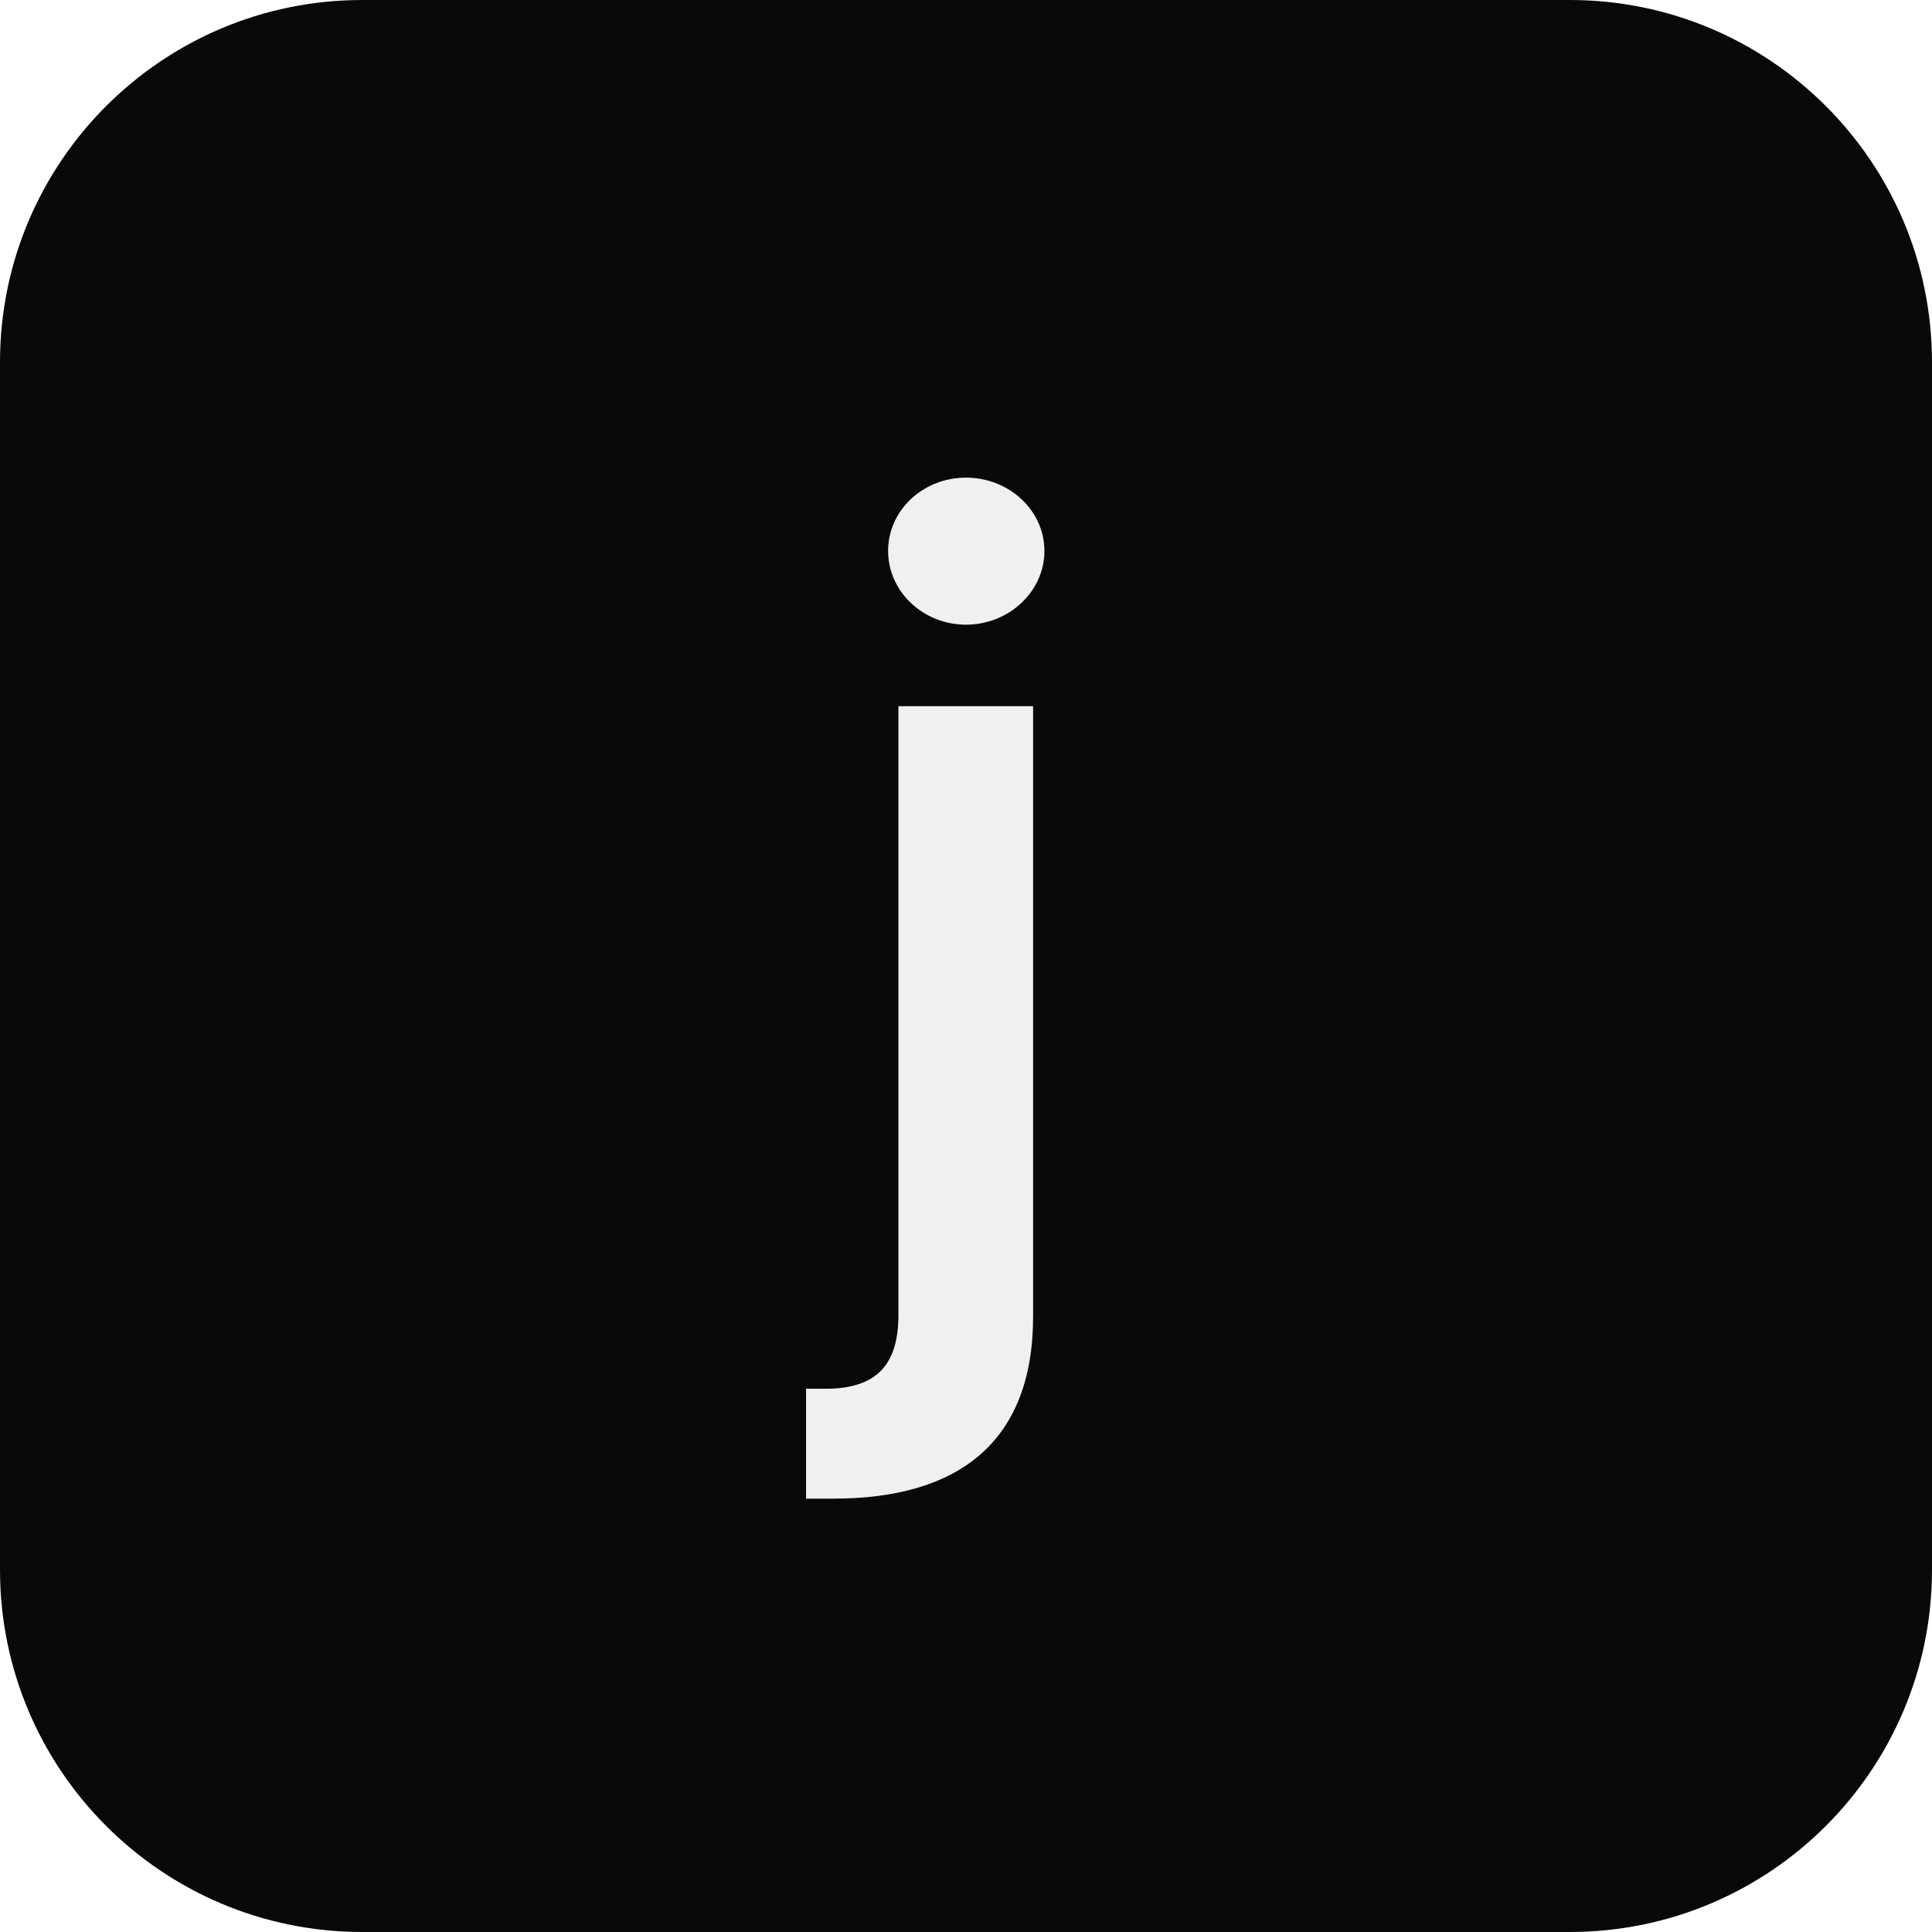
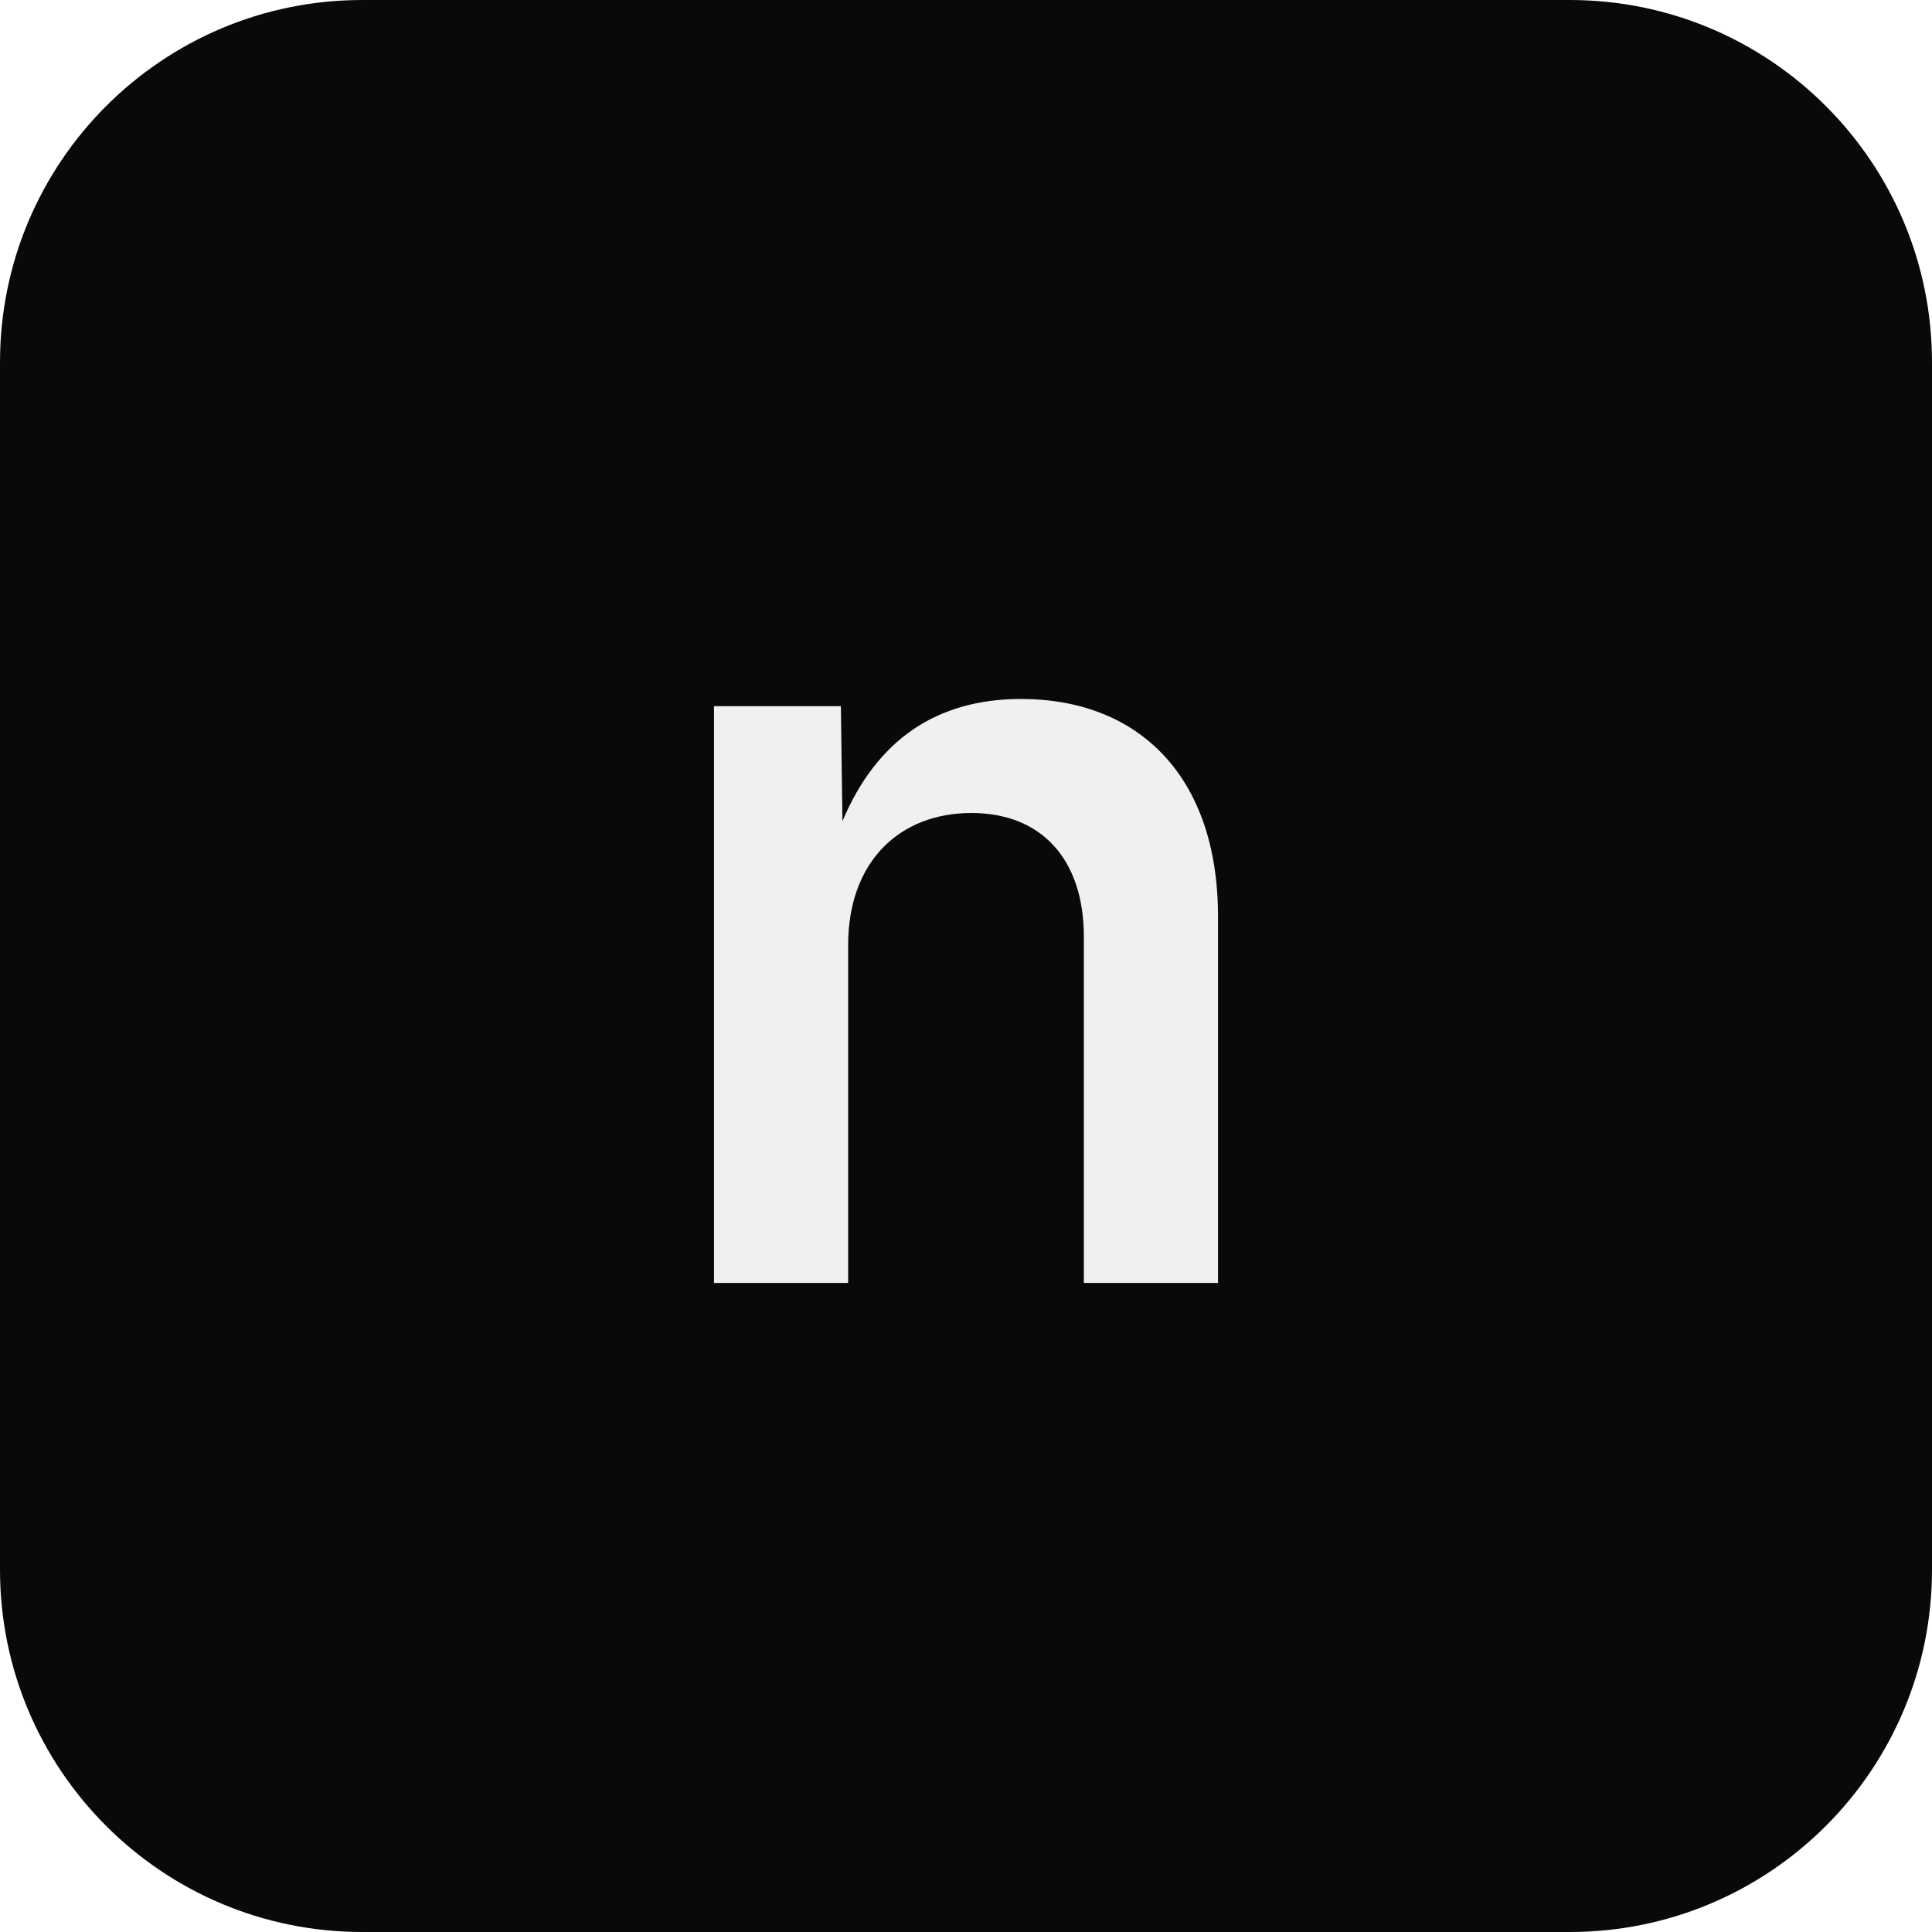
<svg xmlns="http://www.w3.org/2000/svg" viewBox="0 0 512 512">
  <rect width="512" height="512" rx="96" fill="#09090b" />
-   <text x="256" y="340" text-anchor="middle" font-family="system-ui, -apple-system, sans-serif" font-weight="600" font-size="280" fill="#f0f0f0">j</text>
+   <text x="256" y="340" text-anchor="middle" font-family="system-ui, -apple-system, sans-serif" font-weight="600" font-size="280" fill="#f0f0f0">n</text>
</svg>
